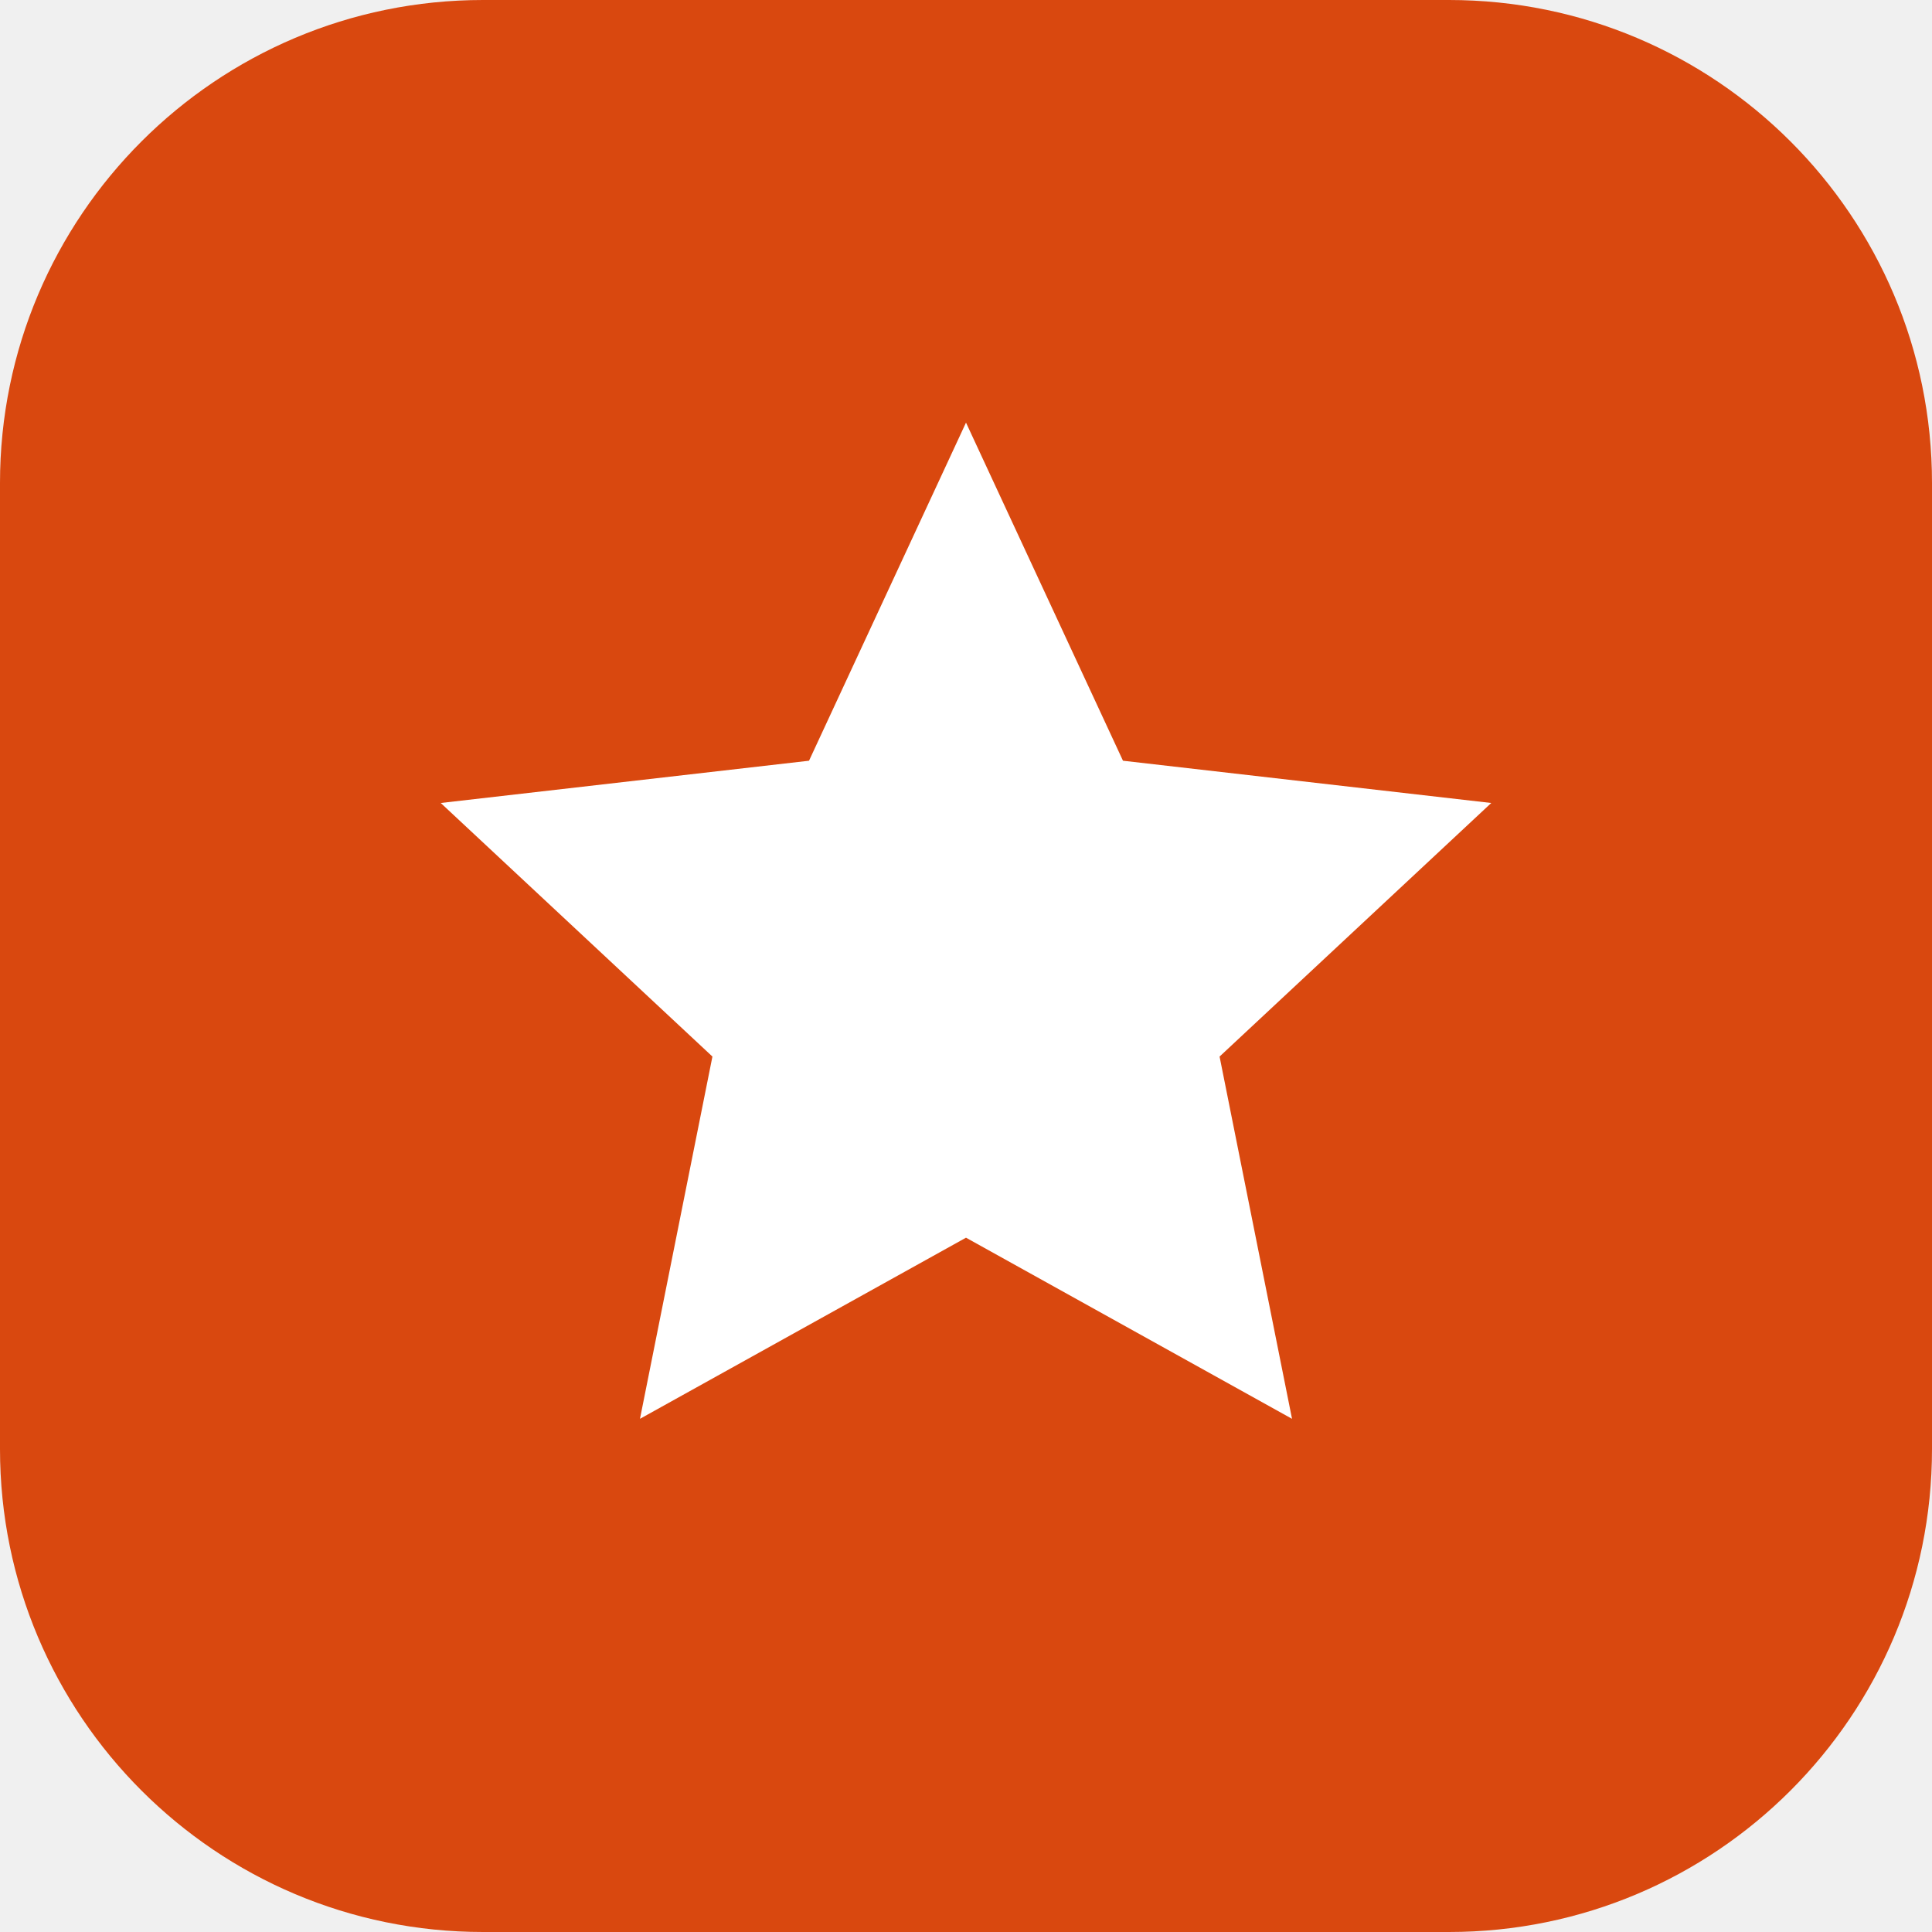
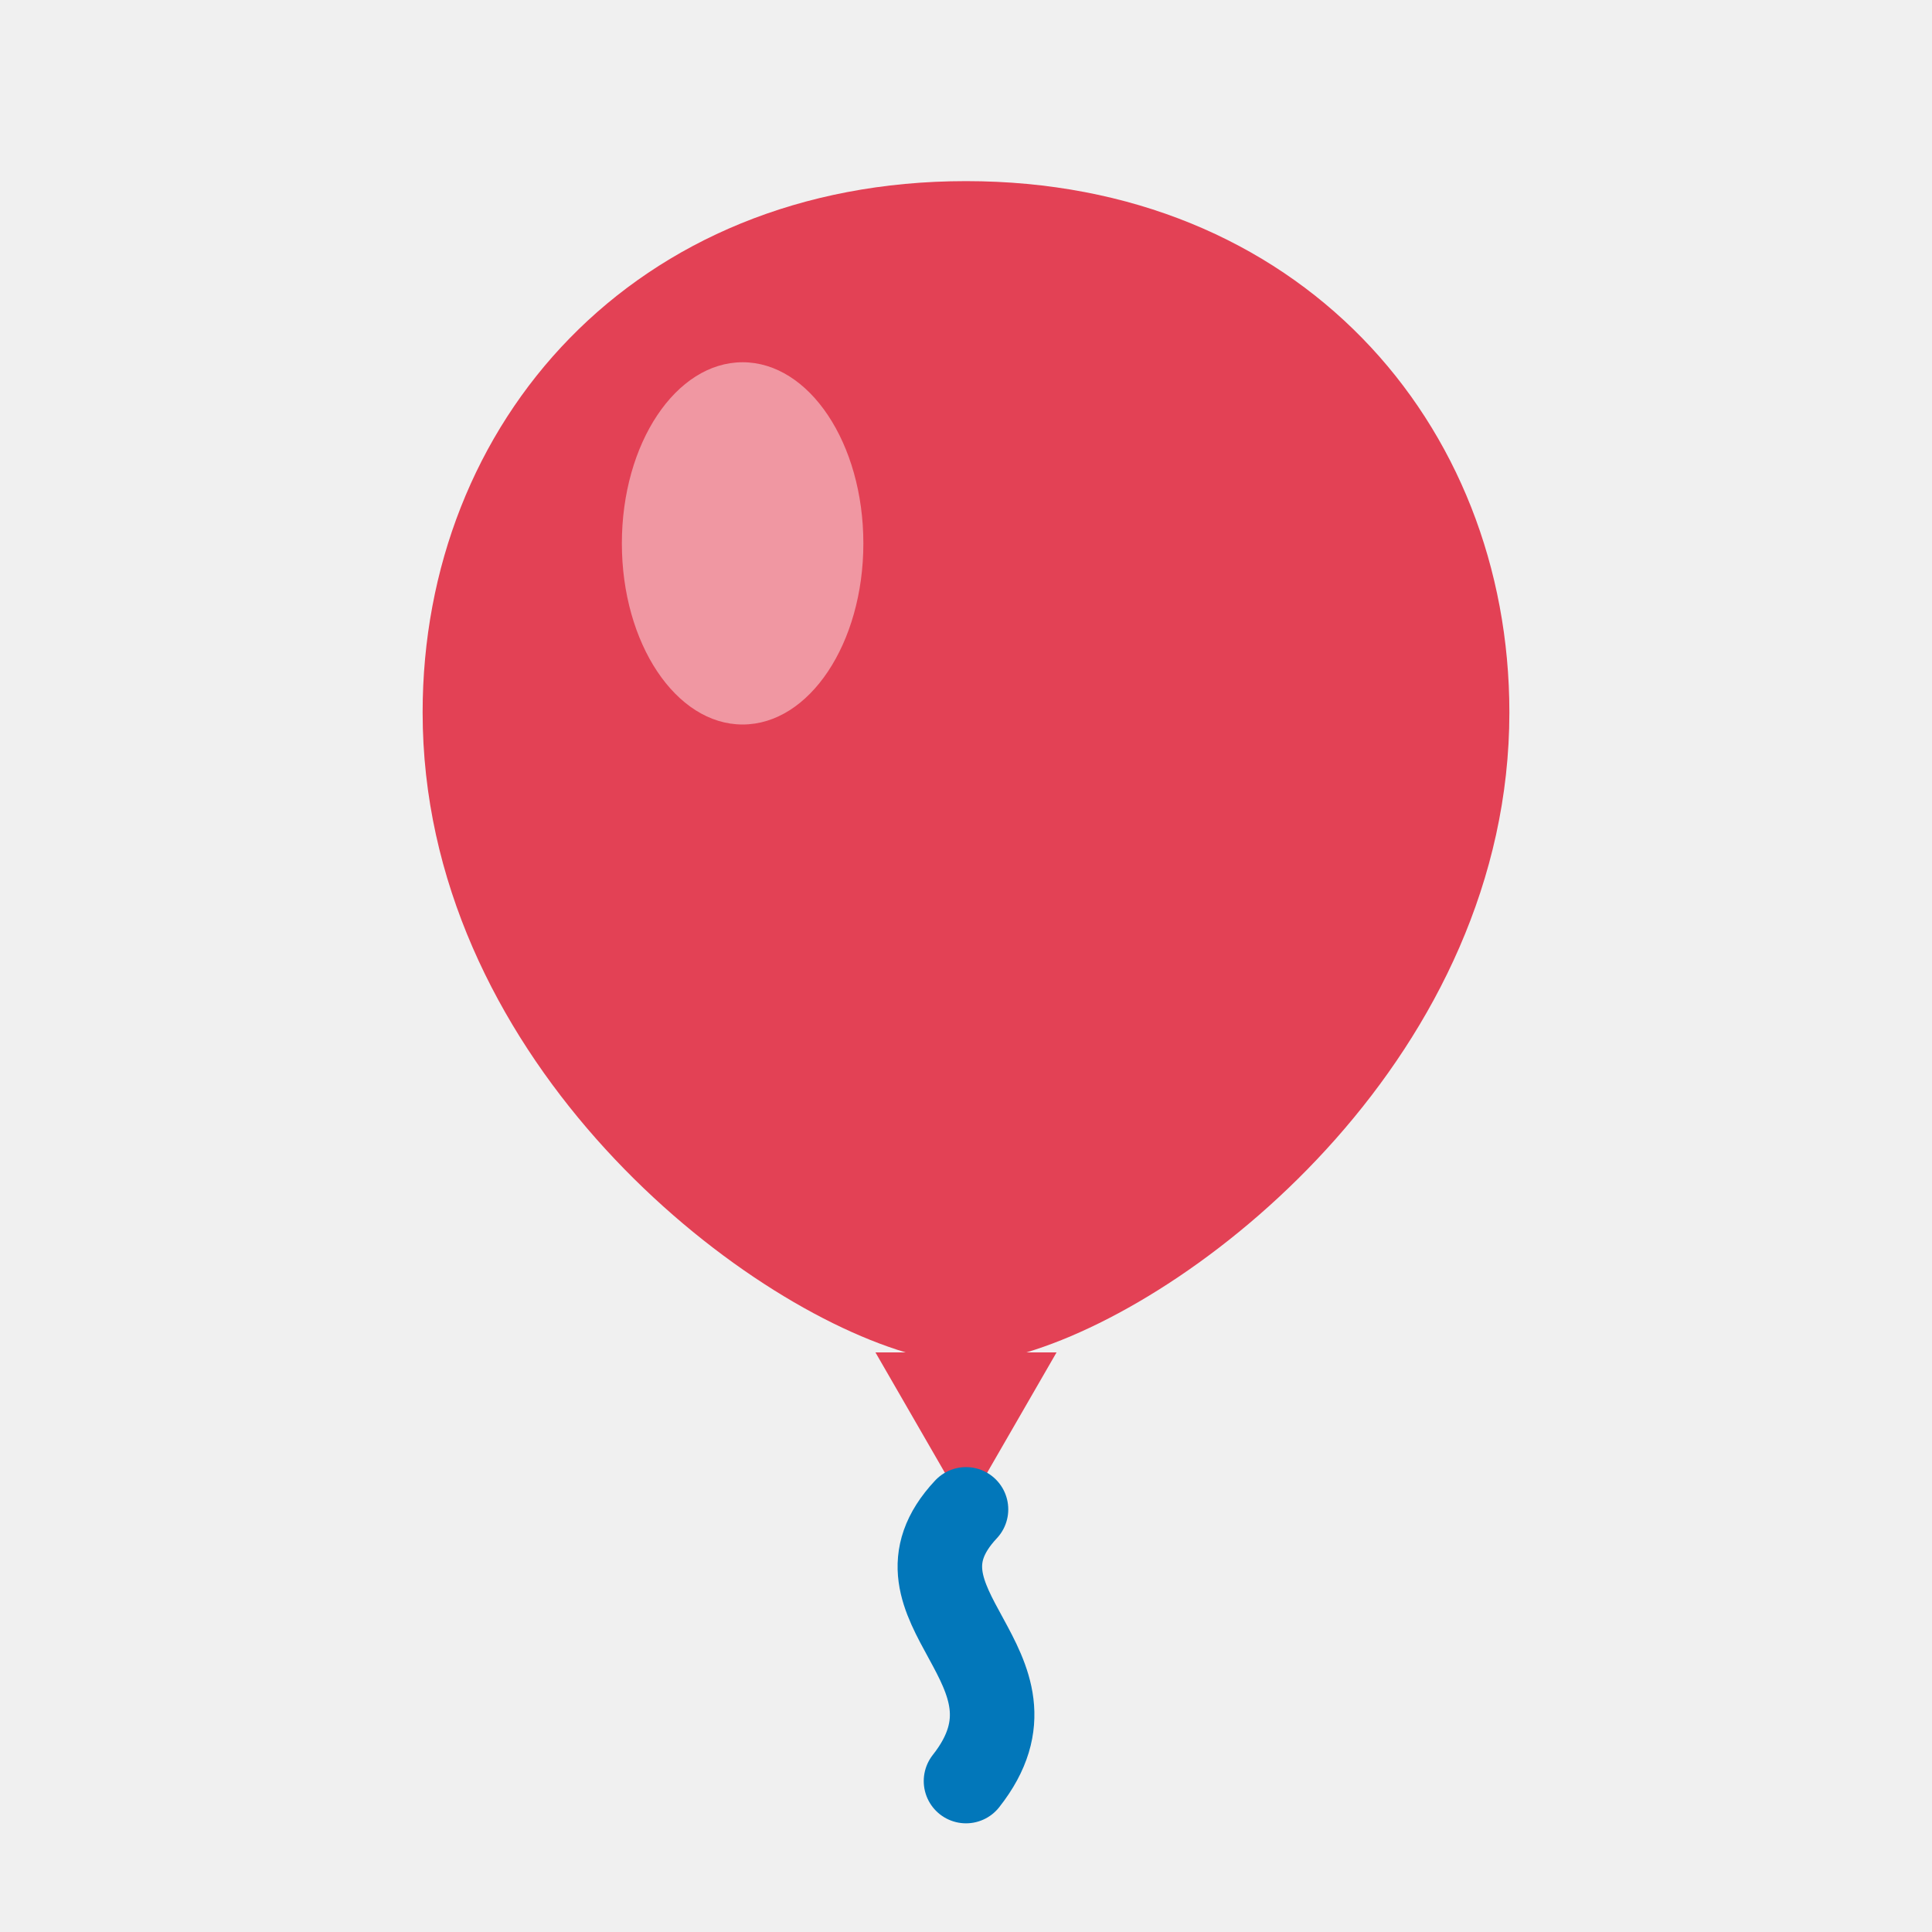
<svg xmlns="http://www.w3.org/2000/svg" viewBox="0 0 32 32">
-   <rect width="32" height="32" rx="8" fill="#d9480f" />
-   <path d="M16 7l2.6 5.6 6.1.7-4.5 4.2 1.2 6L16 20.5 10.6 23.5l1.2-6-4.5-4.2 6.1-.7z" fill="#fff" />
+   <path d="M16 3c-5.5 0-9 4-9 8.8 0 5.6 5 9.7 8 10.6h2c3-0.9 8-5 8-10.6C25 7 21.5 3 16 3z" fill="#e34155" />
+   <ellipse cx="12.3" cy="9" rx="2" ry="3" fill="#fff" opacity=".45" />
+   <path d="M14.5 22.4h3L16 25z" fill="#e34155" />
+   <path d="M16 25c-1.5 1.6 1.5 2.6 0 4.5" stroke="#0277ba" stroke-width="1.4" fill="none" stroke-linecap="round" />
</svg>
